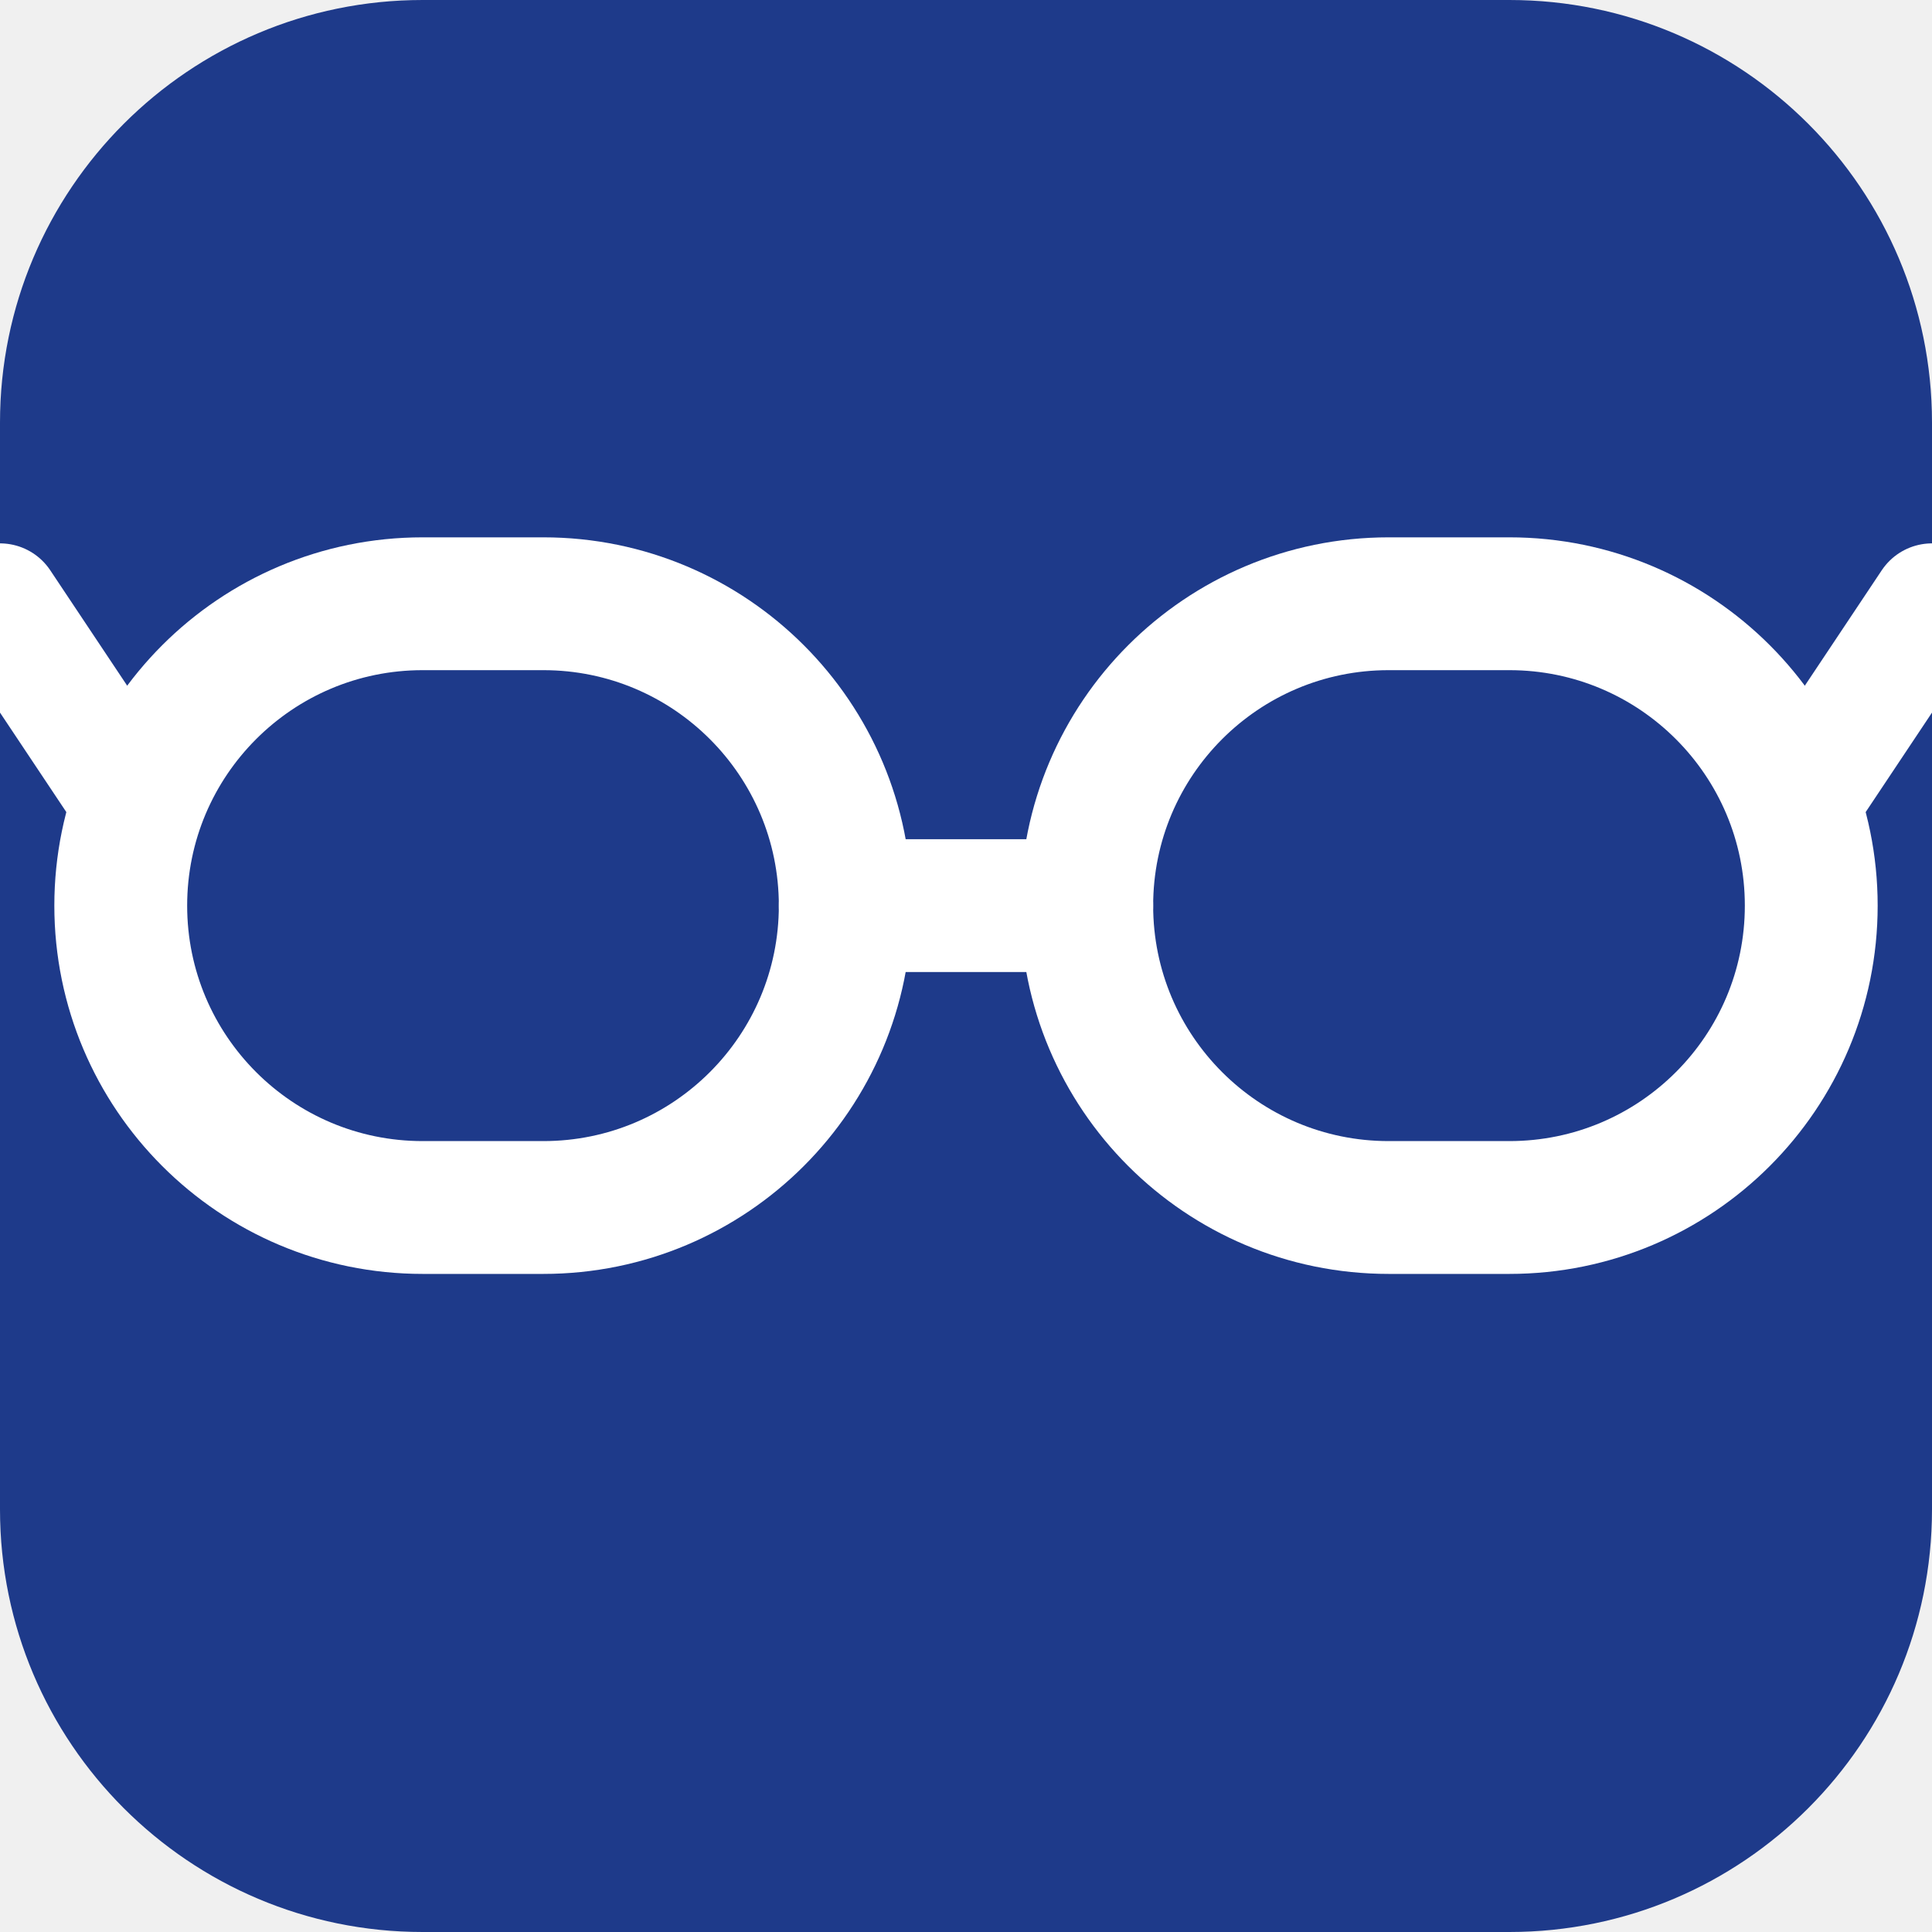
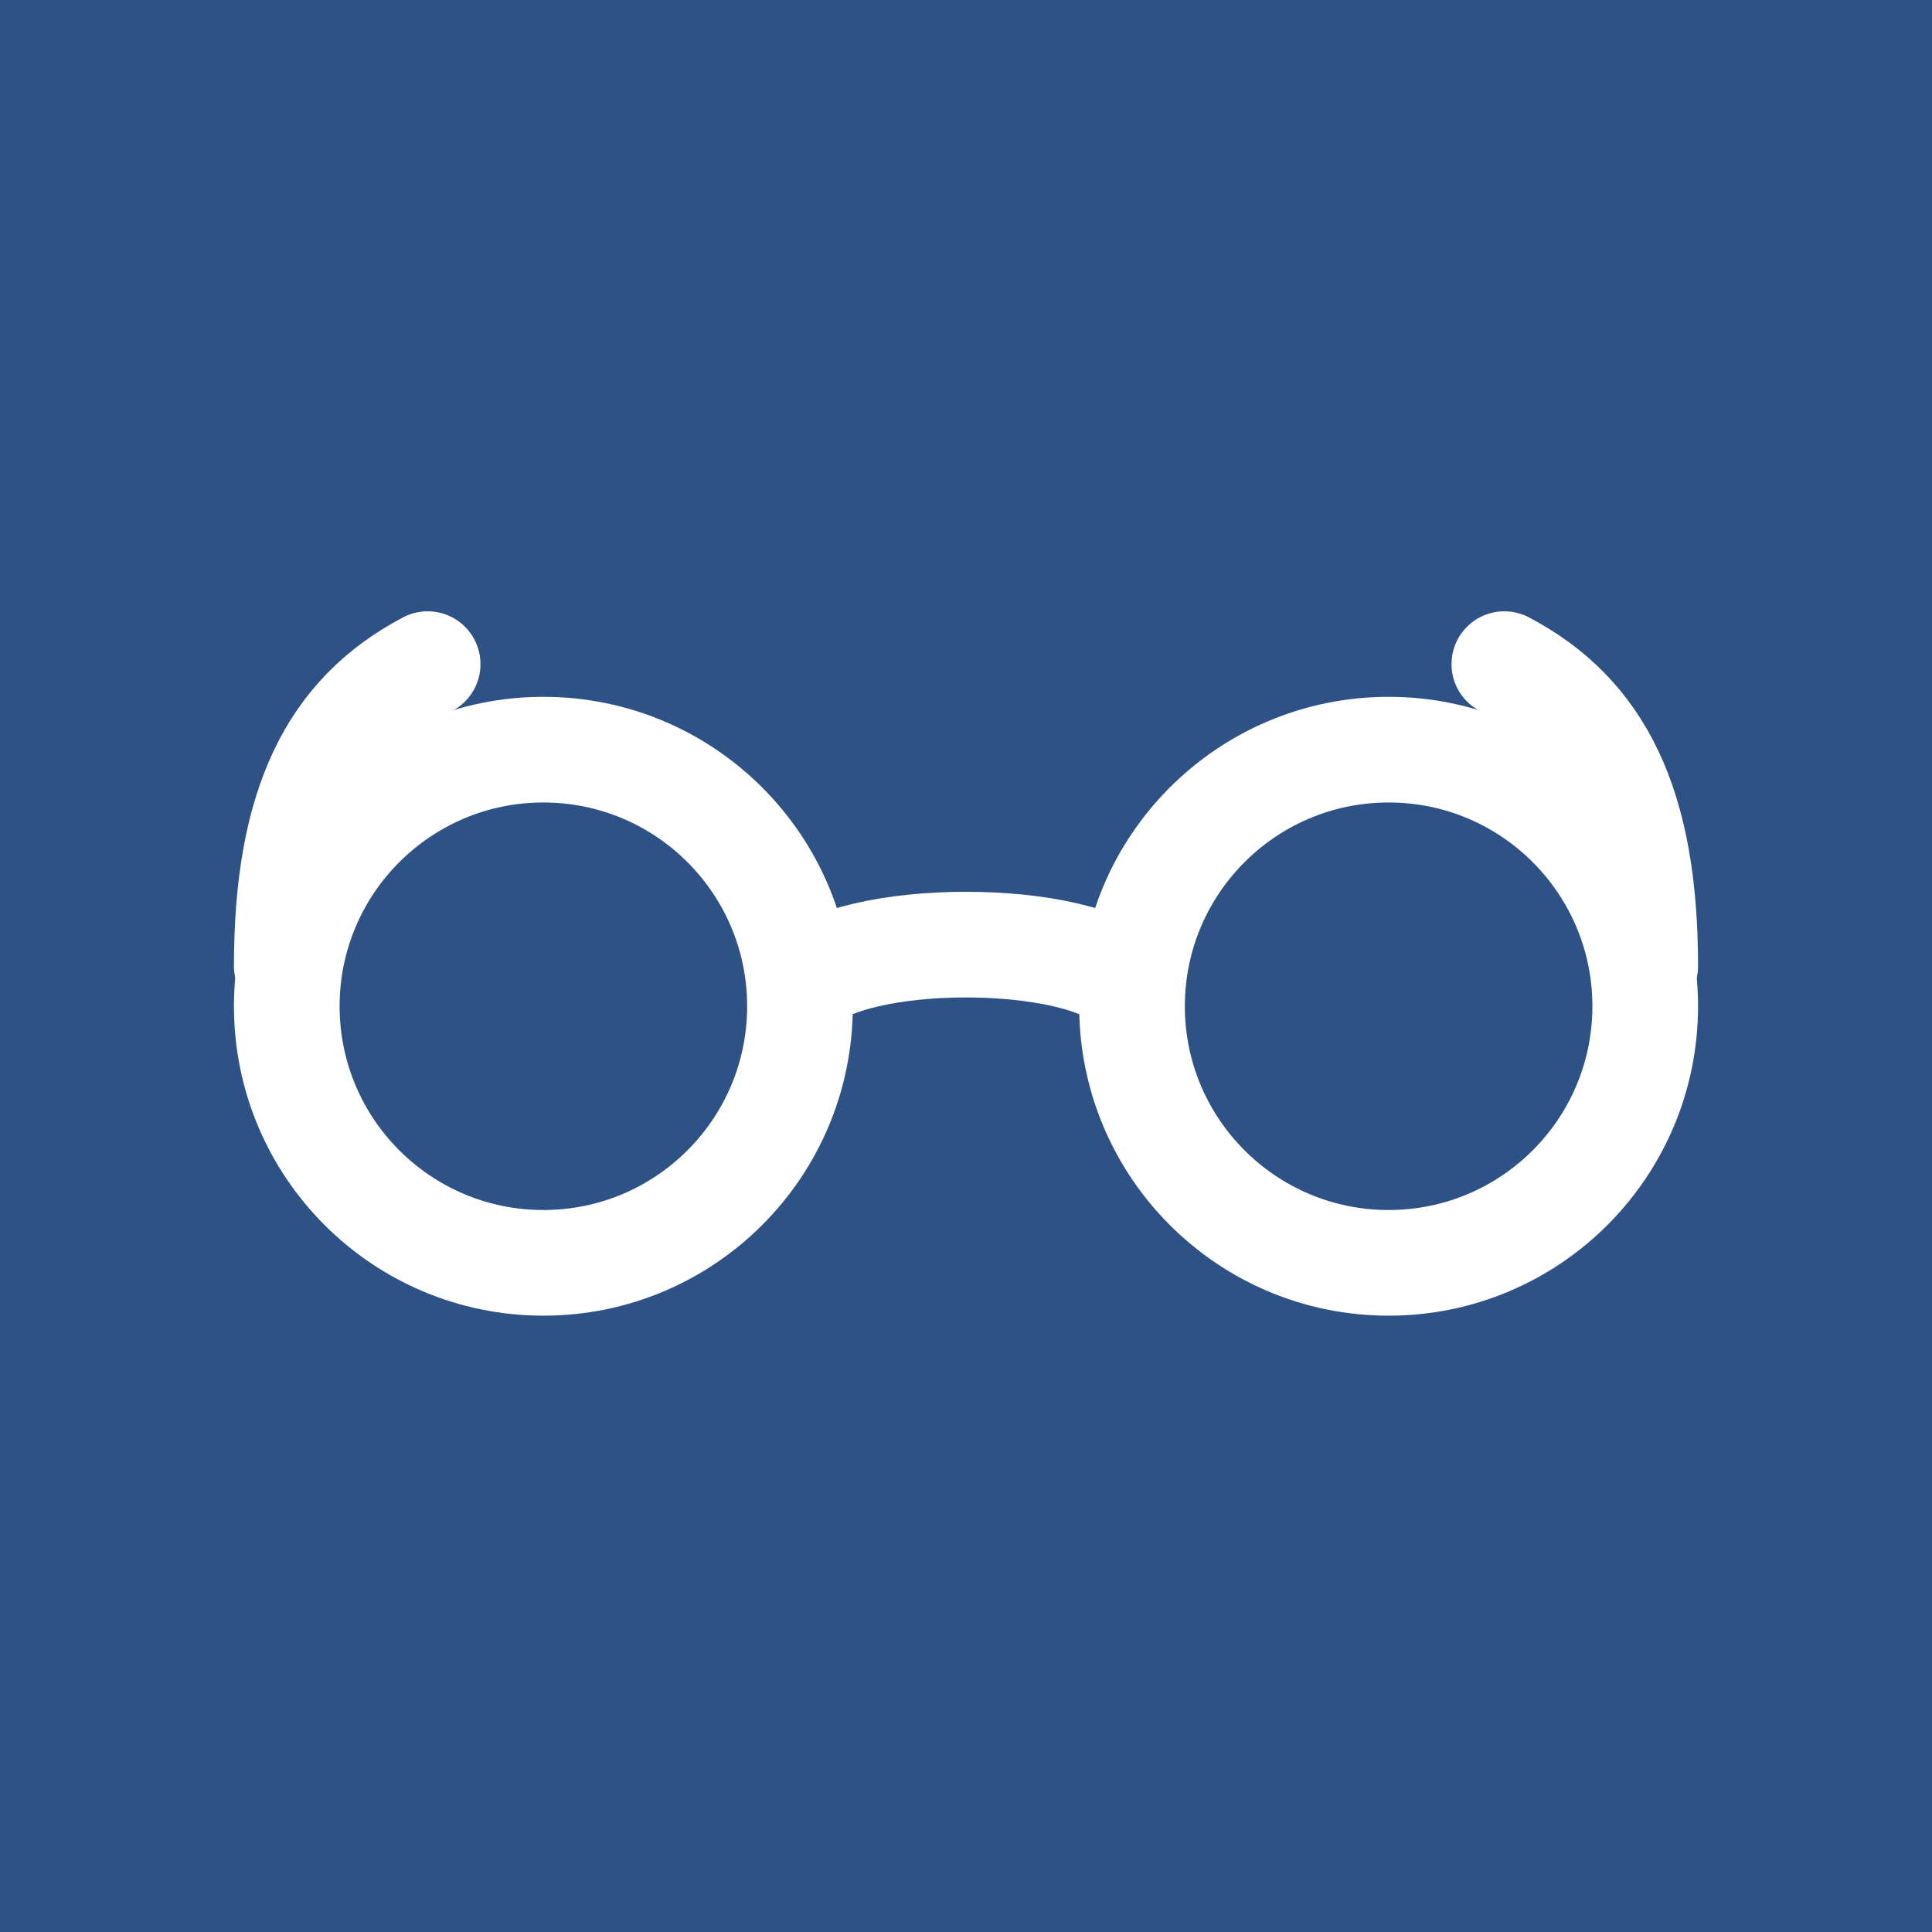
- <svg xmlns="http://www.w3.org/2000/svg" viewBox="0 0 32 32">
-   <rect width="32" height="32" rx="7" fill="#1e3a8a" />
-   <rect x="2" y="10" width="12" height="10" rx="5" fill="none" stroke="white" stroke-width="2.2" />
-   <rect x="18" y="10" width="12" height="10" rx="5" fill="none" stroke="white" stroke-width="2.2" />
-   <line x1="14" y1="15" x2="18" y2="15" stroke="white" stroke-width="2.2" stroke-linecap="round" />
-   <line x1="2" y1="13" x2="0" y2="10" stroke="white" stroke-width="2" stroke-linecap="round" />
-   <line x1="30" y1="13" x2="32" y2="10" stroke="white" stroke-width="2" stroke-linecap="round" />
+ <svg xmlns="http://www.w3.org/2000/svg" viewBox="0 0 48 48">
+   <rect width="48" height="48" fill="#2f5286" />
+   <g transform="translate(24 24) scale(1.25) translate(-15 -8.2)" fill="none" stroke="#fff" stroke-width="2.1" stroke-linecap="round">
+     <circle cx="6.6" cy="9" r="5.1" />
+     <circle cx="23.4" cy="9" r="5.1" />
+     <path d="M11.7 8.6c1-1.1 5.6-1.1 6.6 0" />
+     <path d="M1.5 8.2C1.5 5 2.4 3.2 4.3 2.2" />
+     <path d="M28.5 8.2c0-3.2-.9-5-2.8-6" />
+   </g>
</svg>
